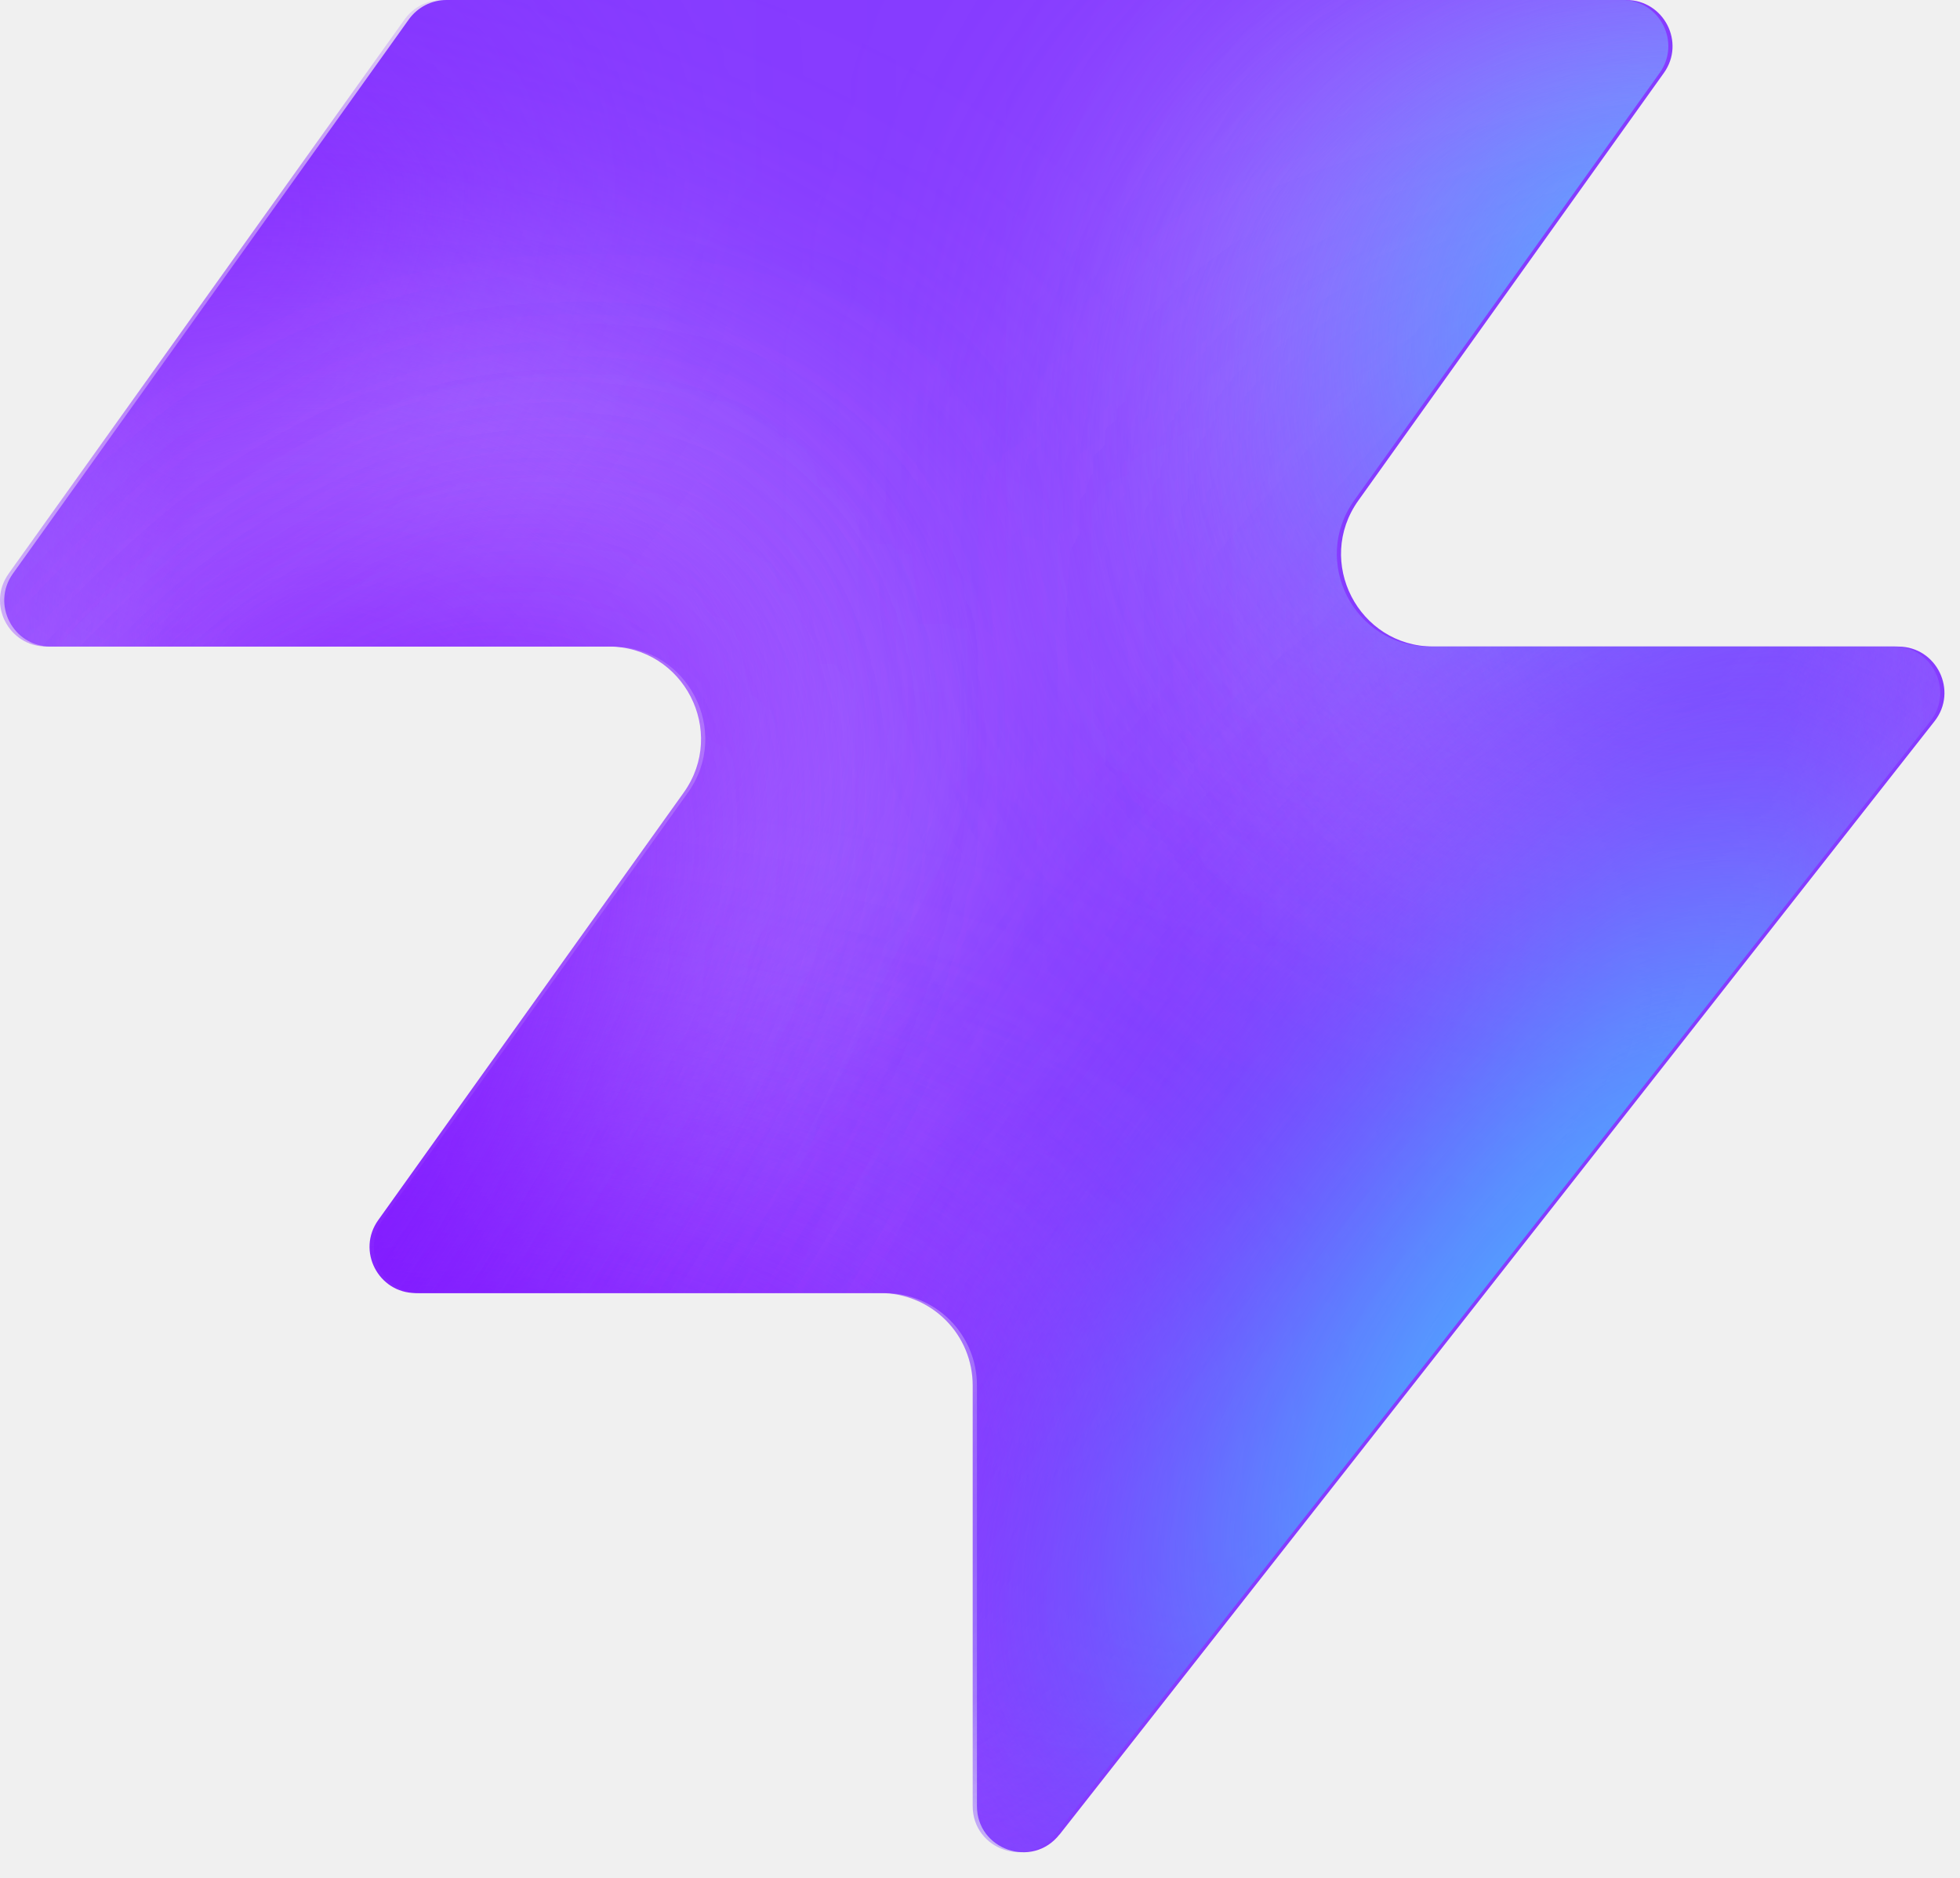
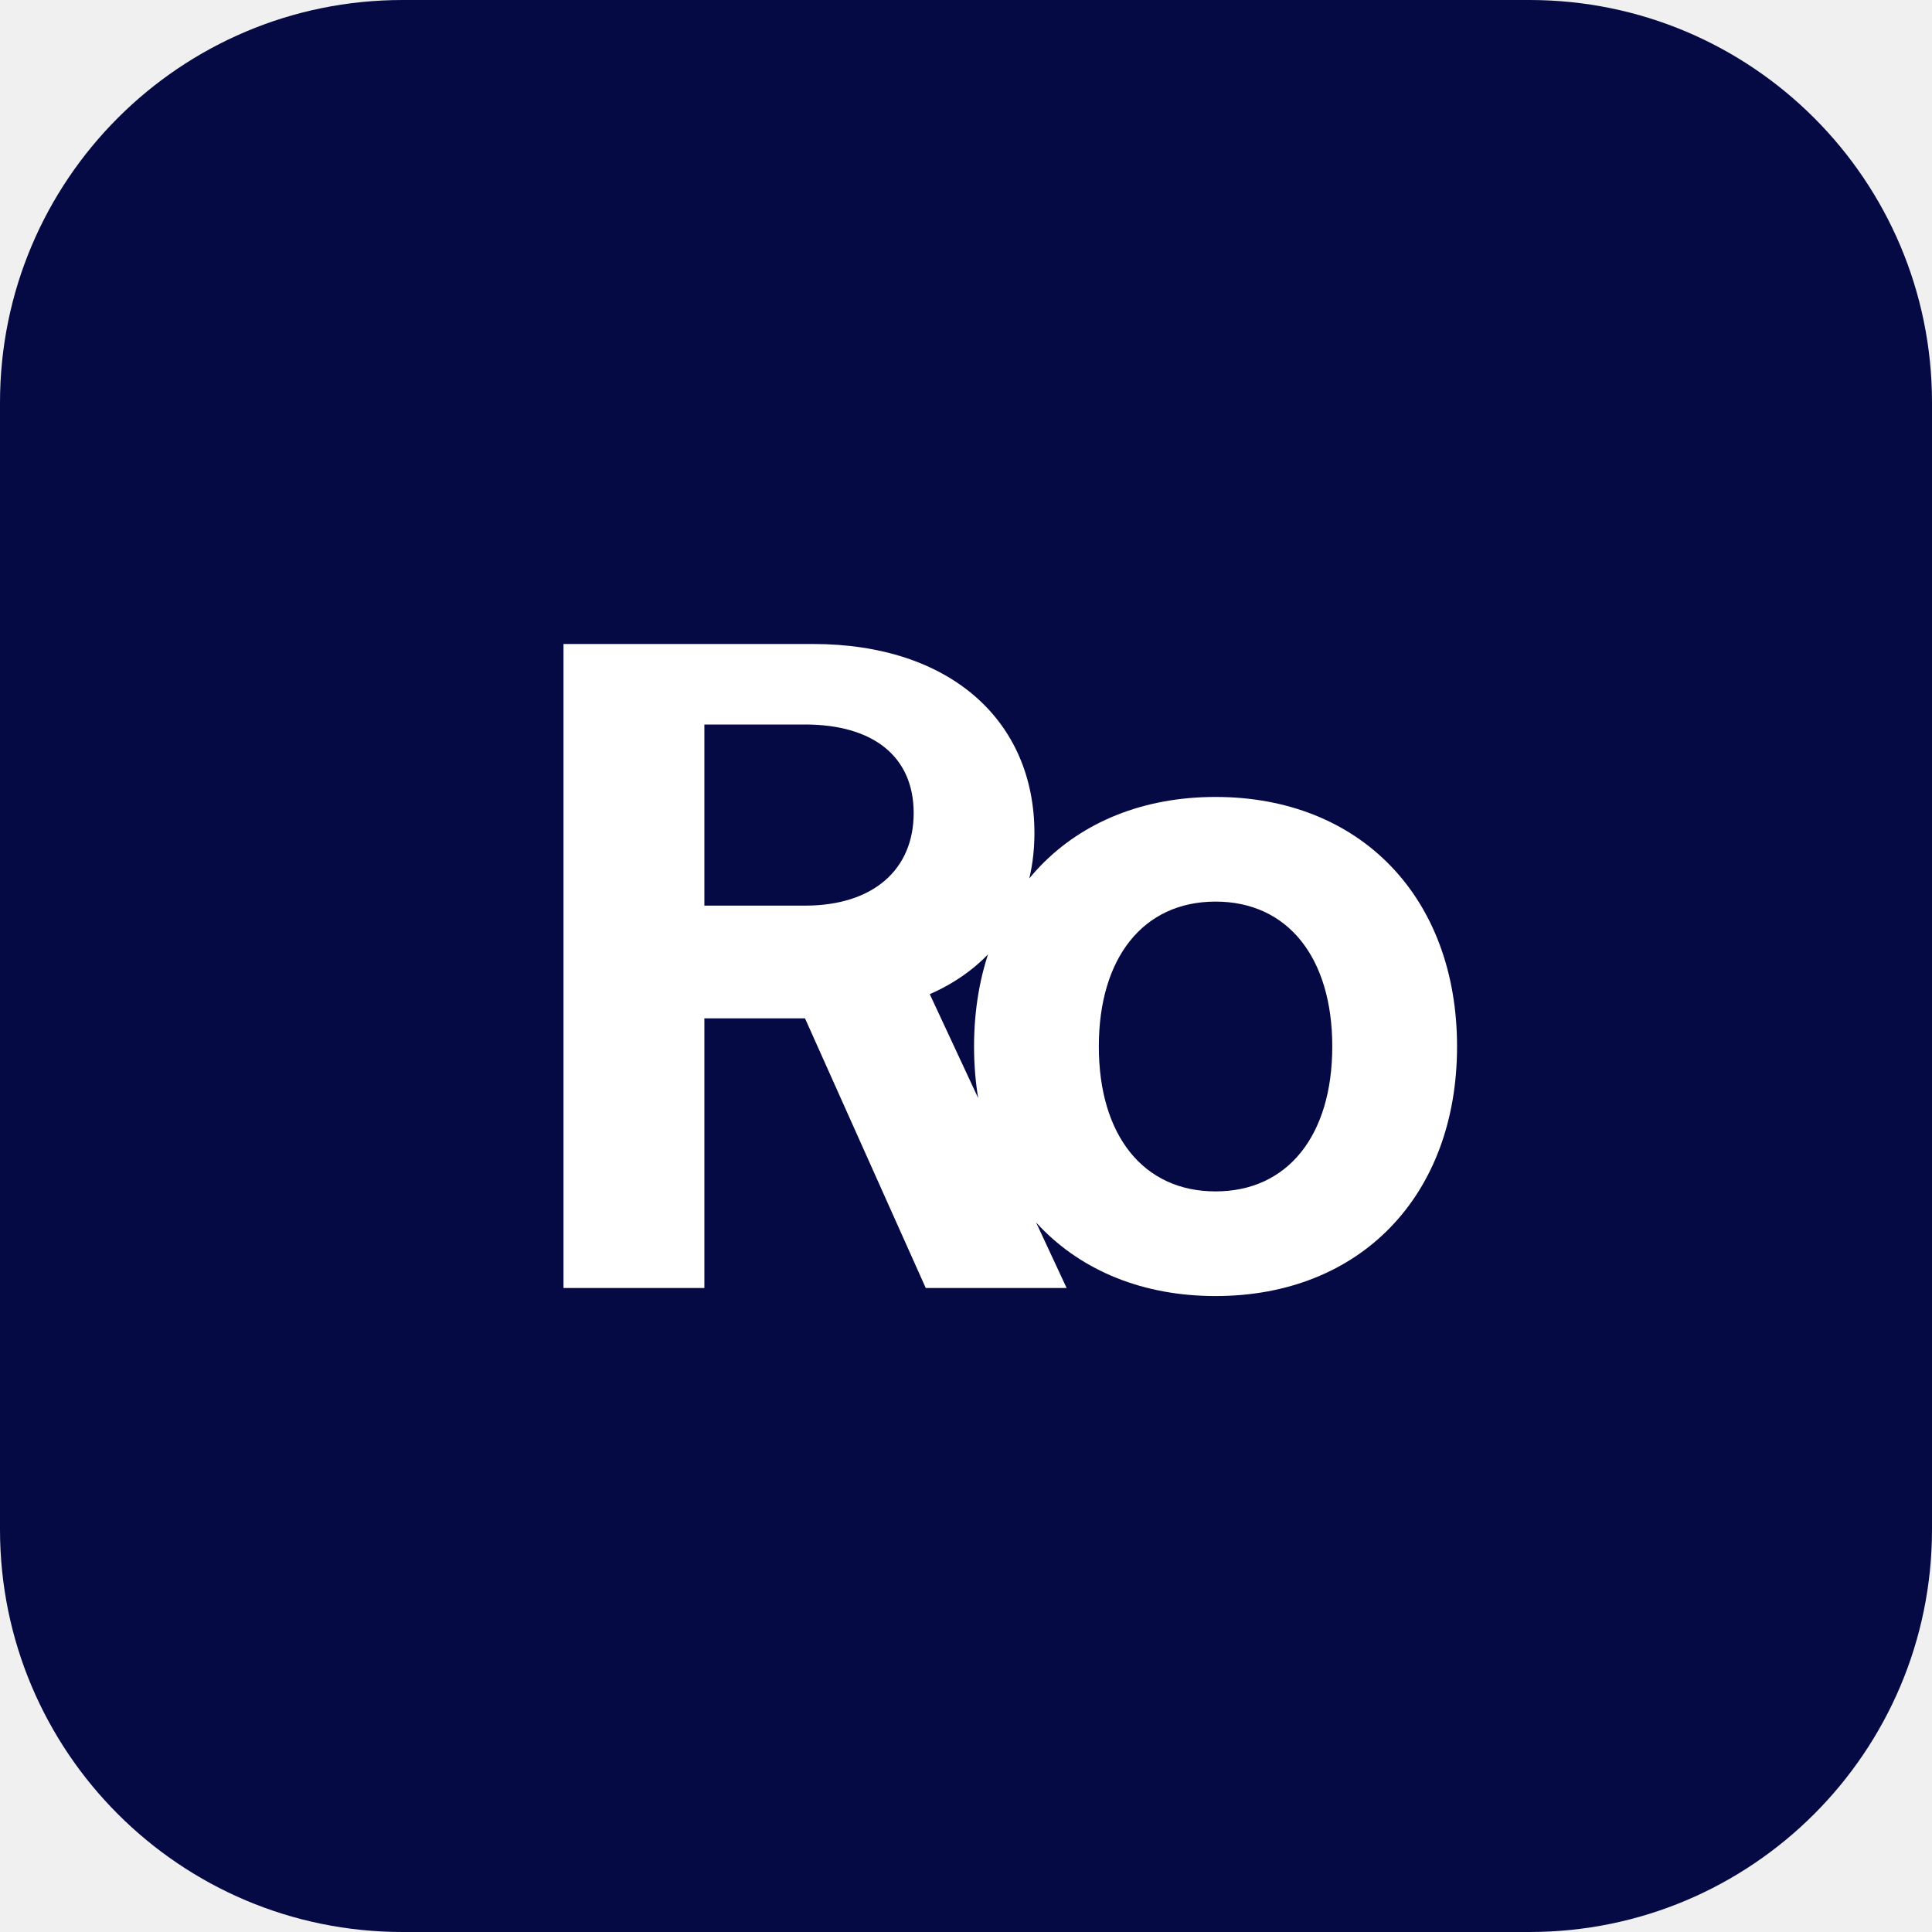
- <svg xmlns="http://www.w3.org/2000/svg" width="48" height="46" fill="none" viewBox="0 0 48 46">
-   <path fill="#863bff" d="M25.946 44.938c-.664.845-2.021.375-2.021-.698V33.937a2.26 2.26 0 0 0-2.262-2.262H10.287c-.92 0-1.456-1.04-.92-1.788l7.48-10.471c1.07-1.497 0-3.578-1.842-3.578H1.237c-.92 0-1.456-1.04-.92-1.788L10.013.474c.214-.297.556-.474.92-.474h28.894c.92 0 1.456 1.04.92 1.788l-7.48 10.471c-1.07 1.498 0 3.579 1.842 3.579h11.377c.943 0 1.473 1.088.89 1.83L25.947 44.94z" style="fill:#863bff;fill:color(display-p3 .525 .23 1);fill-opacity:1" />
-   <mask id="a" width="48" height="46" x="0" y="0" maskUnits="userSpaceOnUse" style="mask-type:alpha">
-     <path fill="#000" d="M25.842 44.938c-.664.844-2.021.375-2.021-.698V33.937a2.26 2.26 0 0 0-2.262-2.262H10.183c-.92 0-1.456-1.04-.92-1.788l7.48-10.471c1.07-1.498 0-3.579-1.842-3.579H1.133c-.92 0-1.456-1.04-.92-1.787L9.91.473c.214-.297.556-.474.92-.474h28.894c.92 0 1.456 1.04.92 1.788l-7.48 10.471c-1.07 1.498 0 3.578 1.842 3.578h11.377c.943 0 1.473 1.088.89 1.832L25.843 44.94z" style="fill:#000;fill-opacity:1" />
-   </mask>
-   <g mask="url(#a)">
-     <g filter="url(#b)">
-       <ellipse cx="5.508" cy="14.704" fill="#ede6ff" rx="5.508" ry="14.704" style="fill:#ede6ff;fill:color(display-p3 .927 .903 1);fill-opacity:1" transform="matrix(.00324 1 1 -.00324 -4.47 31.516)" />
-     </g>
-     <g filter="url(#c)">
-       <ellipse cx="10.399" cy="29.851" fill="#ede6ff" rx="10.399" ry="29.851" style="fill:#ede6ff;fill:color(display-p3 .927 .903 1);fill-opacity:1" transform="matrix(.00324 1 1 -.00324 -39.328 7.883)" />
-     </g>
-     <g filter="url(#d)">
-       <ellipse cx="5.508" cy="30.487" fill="#7e14ff" rx="5.508" ry="30.487" style="fill:#7e14ff;fill:color(display-p3 .492 .077 1);fill-opacity:1" transform="rotate(89.814 -25.913 -14.639)scale(1 -1)" />
-     </g>
-     <g filter="url(#e)">
-       <ellipse cx="5.508" cy="30.599" fill="#7e14ff" rx="5.508" ry="30.599" style="fill:#7e14ff;fill:color(display-p3 .492 .077 1);fill-opacity:1" transform="rotate(89.814 -32.644 -3.334)scale(1 -1)" />
-     </g>
-     <g filter="url(#f)">
-       <ellipse cx="5.508" cy="30.599" fill="#7e14ff" rx="5.508" ry="30.599" style="fill:#7e14ff;fill:color(display-p3 .492 .077 1);fill-opacity:1" transform="matrix(.00324 1 1 -.00324 -34.34 30.47)" />
-     </g>
-     <g filter="url(#g)">
-       <ellipse cx="14.072" cy="22.078" fill="#ede6ff" rx="14.072" ry="22.078" style="fill:#ede6ff;fill:color(display-p3 .927 .903 1);fill-opacity:1" transform="rotate(93.35 24.506 48.493)scale(-1 1)" />
-     </g>
-     <g filter="url(#h)">
-       <ellipse cx="3.47" cy="21.501" fill="#7e14ff" rx="3.47" ry="21.501" style="fill:#7e14ff;fill:color(display-p3 .492 .077 1);fill-opacity:1" transform="rotate(89.009 28.708 47.59)scale(-1 1)" />
-     </g>
-     <g filter="url(#i)">
-       <ellipse cx="3.47" cy="21.501" fill="#7e14ff" rx="3.47" ry="21.501" style="fill:#7e14ff;fill:color(display-p3 .492 .077 1);fill-opacity:1" transform="rotate(89.009 28.708 47.59)scale(-1 1)" />
-     </g>
-     <g filter="url(#j)">
-       <ellipse cx=".387" cy="8.972" fill="#7e14ff" rx="4.407" ry="29.108" style="fill:#7e14ff;fill:color(display-p3 .492 .077 1);fill-opacity:1" transform="rotate(39.51 .387 8.972)" />
-     </g>
-     <g filter="url(#k)">
-       <ellipse cx="47.523" cy="-6.092" fill="#7e14ff" rx="4.407" ry="29.108" style="fill:#7e14ff;fill:color(display-p3 .492 .077 1);fill-opacity:1" transform="rotate(37.892 47.523 -6.092)" />
-     </g>
-     <g filter="url(#l)">
-       <ellipse cx="41.412" cy="6.333" fill="#47bfff" rx="5.971" ry="9.665" style="fill:#47bfff;fill:color(display-p3 .28 .748 1);fill-opacity:1" transform="rotate(37.892 41.412 6.333)" />
-     </g>
-     <g filter="url(#m)">
-       <ellipse cx="-1.879" cy="38.332" fill="#7e14ff" rx="4.407" ry="29.108" style="fill:#7e14ff;fill:color(display-p3 .492 .077 1);fill-opacity:1" transform="rotate(37.892 -1.88 38.332)" />
-     </g>
-     <g filter="url(#n)">
-       <ellipse cx="-1.879" cy="38.332" fill="#7e14ff" rx="4.407" ry="29.108" style="fill:#7e14ff;fill:color(display-p3 .492 .077 1);fill-opacity:1" transform="rotate(37.892 -1.88 38.332)" />
-     </g>
-     <g filter="url(#o)">
-       <ellipse cx="35.651" cy="29.907" fill="#7e14ff" rx="4.407" ry="29.108" style="fill:#7e14ff;fill:color(display-p3 .492 .077 1);fill-opacity:1" transform="rotate(37.892 35.651 29.907)" />
-     </g>
-     <g filter="url(#p)">
-       <ellipse cx="38.418" cy="32.4" fill="#47bfff" rx="5.971" ry="15.297" style="fill:#47bfff;fill:color(display-p3 .28 .748 1);fill-opacity:1" transform="rotate(37.892 38.418 32.4)" />
-     </g>
-   </g>
-   <defs>
-     <filter id="b" width="60.045" height="41.654" x="-19.77" y="16.149" color-interpolation-filters="sRGB" filterUnits="userSpaceOnUse">
-       <feFlood flood-opacity="0" result="BackgroundImageFix" />
-       <feBlend in="SourceGraphic" in2="BackgroundImageFix" result="shape" />
-       <feGaussianBlur result="effect1_foregroundBlur_2002_17158" stdDeviation="7.659" />
-     </filter>
-     <filter id="c" width="90.34" height="51.437" x="-54.613" y="-7.533" color-interpolation-filters="sRGB" filterUnits="userSpaceOnUse">
-       <feFlood flood-opacity="0" result="BackgroundImageFix" />
-       <feBlend in="SourceGraphic" in2="BackgroundImageFix" result="shape" />
-       <feGaussianBlur result="effect1_foregroundBlur_2002_17158" stdDeviation="7.659" />
-     </filter>
-     <filter id="d" width="79.355" height="29.4" x="-49.64" y="2.03" color-interpolation-filters="sRGB" filterUnits="userSpaceOnUse">
-       <feFlood flood-opacity="0" result="BackgroundImageFix" />
-       <feBlend in="SourceGraphic" in2="BackgroundImageFix" result="shape" />
-       <feGaussianBlur result="effect1_foregroundBlur_2002_17158" stdDeviation="4.596" />
-     </filter>
-     <filter id="e" width="79.579" height="29.4" x="-45.045" y="20.029" color-interpolation-filters="sRGB" filterUnits="userSpaceOnUse">
-       <feFlood flood-opacity="0" result="BackgroundImageFix" />
-       <feBlend in="SourceGraphic" in2="BackgroundImageFix" result="shape" />
-       <feGaussianBlur result="effect1_foregroundBlur_2002_17158" stdDeviation="4.596" />
-     </filter>
-     <filter id="f" width="79.579" height="29.4" x="-43.513" y="21.178" color-interpolation-filters="sRGB" filterUnits="userSpaceOnUse">
-       <feFlood flood-opacity="0" result="BackgroundImageFix" />
-       <feBlend in="SourceGraphic" in2="BackgroundImageFix" result="shape" />
-       <feGaussianBlur result="effect1_foregroundBlur_2002_17158" stdDeviation="4.596" />
-     </filter>
-     <filter id="g" width="74.749" height="58.852" x="15.756" y="-17.901" color-interpolation-filters="sRGB" filterUnits="userSpaceOnUse">
-       <feFlood flood-opacity="0" result="BackgroundImageFix" />
-       <feBlend in="SourceGraphic" in2="BackgroundImageFix" result="shape" />
-       <feGaussianBlur result="effect1_foregroundBlur_2002_17158" stdDeviation="7.659" />
-     </filter>
-     <filter id="h" width="61.377" height="25.362" x="23.548" y="2.284" color-interpolation-filters="sRGB" filterUnits="userSpaceOnUse">
-       <feFlood flood-opacity="0" result="BackgroundImageFix" />
-       <feBlend in="SourceGraphic" in2="BackgroundImageFix" result="shape" />
-       <feGaussianBlur result="effect1_foregroundBlur_2002_17158" stdDeviation="4.596" />
-     </filter>
-     <filter id="i" width="61.377" height="25.362" x="23.548" y="2.284" color-interpolation-filters="sRGB" filterUnits="userSpaceOnUse">
-       <feFlood flood-opacity="0" result="BackgroundImageFix" />
-       <feBlend in="SourceGraphic" in2="BackgroundImageFix" result="shape" />
-       <feGaussianBlur result="effect1_foregroundBlur_2002_17158" stdDeviation="4.596" />
-     </filter>
-     <filter id="j" width="56.045" height="63.649" x="-27.636" y="-22.853" color-interpolation-filters="sRGB" filterUnits="userSpaceOnUse">
-       <feFlood flood-opacity="0" result="BackgroundImageFix" />
-       <feBlend in="SourceGraphic" in2="BackgroundImageFix" result="shape" />
-       <feGaussianBlur result="effect1_foregroundBlur_2002_17158" stdDeviation="4.596" />
-     </filter>
-     <filter id="k" width="54.814" height="64.646" x="20.116" y="-38.415" color-interpolation-filters="sRGB" filterUnits="userSpaceOnUse">
-       <feFlood flood-opacity="0" result="BackgroundImageFix" />
-       <feBlend in="SourceGraphic" in2="BackgroundImageFix" result="shape" />
-       <feGaussianBlur result="effect1_foregroundBlur_2002_17158" stdDeviation="4.596" />
-     </filter>
-     <filter id="l" width="33.541" height="35.313" x="24.641" y="-11.323" color-interpolation-filters="sRGB" filterUnits="userSpaceOnUse">
-       <feFlood flood-opacity="0" result="BackgroundImageFix" />
-       <feBlend in="SourceGraphic" in2="BackgroundImageFix" result="shape" />
-       <feGaussianBlur result="effect1_foregroundBlur_2002_17158" stdDeviation="4.596" />
-     </filter>
-     <filter id="m" width="54.814" height="64.646" x="-29.286" y="6.009" color-interpolation-filters="sRGB" filterUnits="userSpaceOnUse">
-       <feFlood flood-opacity="0" result="BackgroundImageFix" />
-       <feBlend in="SourceGraphic" in2="BackgroundImageFix" result="shape" />
-       <feGaussianBlur result="effect1_foregroundBlur_2002_17158" stdDeviation="4.596" />
-     </filter>
-     <filter id="n" width="54.814" height="64.646" x="-29.286" y="6.009" color-interpolation-filters="sRGB" filterUnits="userSpaceOnUse">
-       <feFlood flood-opacity="0" result="BackgroundImageFix" />
-       <feBlend in="SourceGraphic" in2="BackgroundImageFix" result="shape" />
-       <feGaussianBlur result="effect1_foregroundBlur_2002_17158" stdDeviation="4.596" />
-     </filter>
-     <filter id="o" width="54.814" height="64.646" x="8.244" y="-2.416" color-interpolation-filters="sRGB" filterUnits="userSpaceOnUse">
-       <feFlood flood-opacity="0" result="BackgroundImageFix" />
-       <feBlend in="SourceGraphic" in2="BackgroundImageFix" result="shape" />
-       <feGaussianBlur result="effect1_foregroundBlur_2002_17158" stdDeviation="4.596" />
-     </filter>
-     <filter id="p" width="39.409" height="43.623" x="18.713" y="10.588" color-interpolation-filters="sRGB" filterUnits="userSpaceOnUse">
-       <feFlood flood-opacity="0" result="BackgroundImageFix" />
-       <feBlend in="SourceGraphic" in2="BackgroundImageFix" result="shape" />
-       <feGaussianBlur result="effect1_foregroundBlur_2002_17158" stdDeviation="4.596" />
-     </filter>
-   </defs>
+ <svg xmlns="http://www.w3.org/2000/svg" width="48" height="48" viewBox="0 0 48 48" fill="none">
+   <rect width="48" height="48" rx="10" fill="#050A44" />
+   <path d="M14 32V16h6.2c3.4 0 5.5 1.9 5.5 4.7 0 1.9-1 3.3-2.6 4l3.4 7.3h-3.5l-3-6.7h-2.5V32H14zm3.5-9.5h2.5c1.7 0 2.7-.9 2.7-2.3s-1-2.2-2.7-2.2h-2.5v4.5zM30.2 32.2c-3.6 0-6-2.5-6-6.2s2.4-6.2 6-6.2 6 2.5 6 6.2-2.4 6.2-6 6.2zm0-2.6c1.8 0 2.9-1.4 2.9-3.6s-1.1-3.6-2.9-3.6-2.9 1.4-2.9 3.6 1.1 3.6 2.9 3.6z" fill="#FFFFFF" />
</svg>
